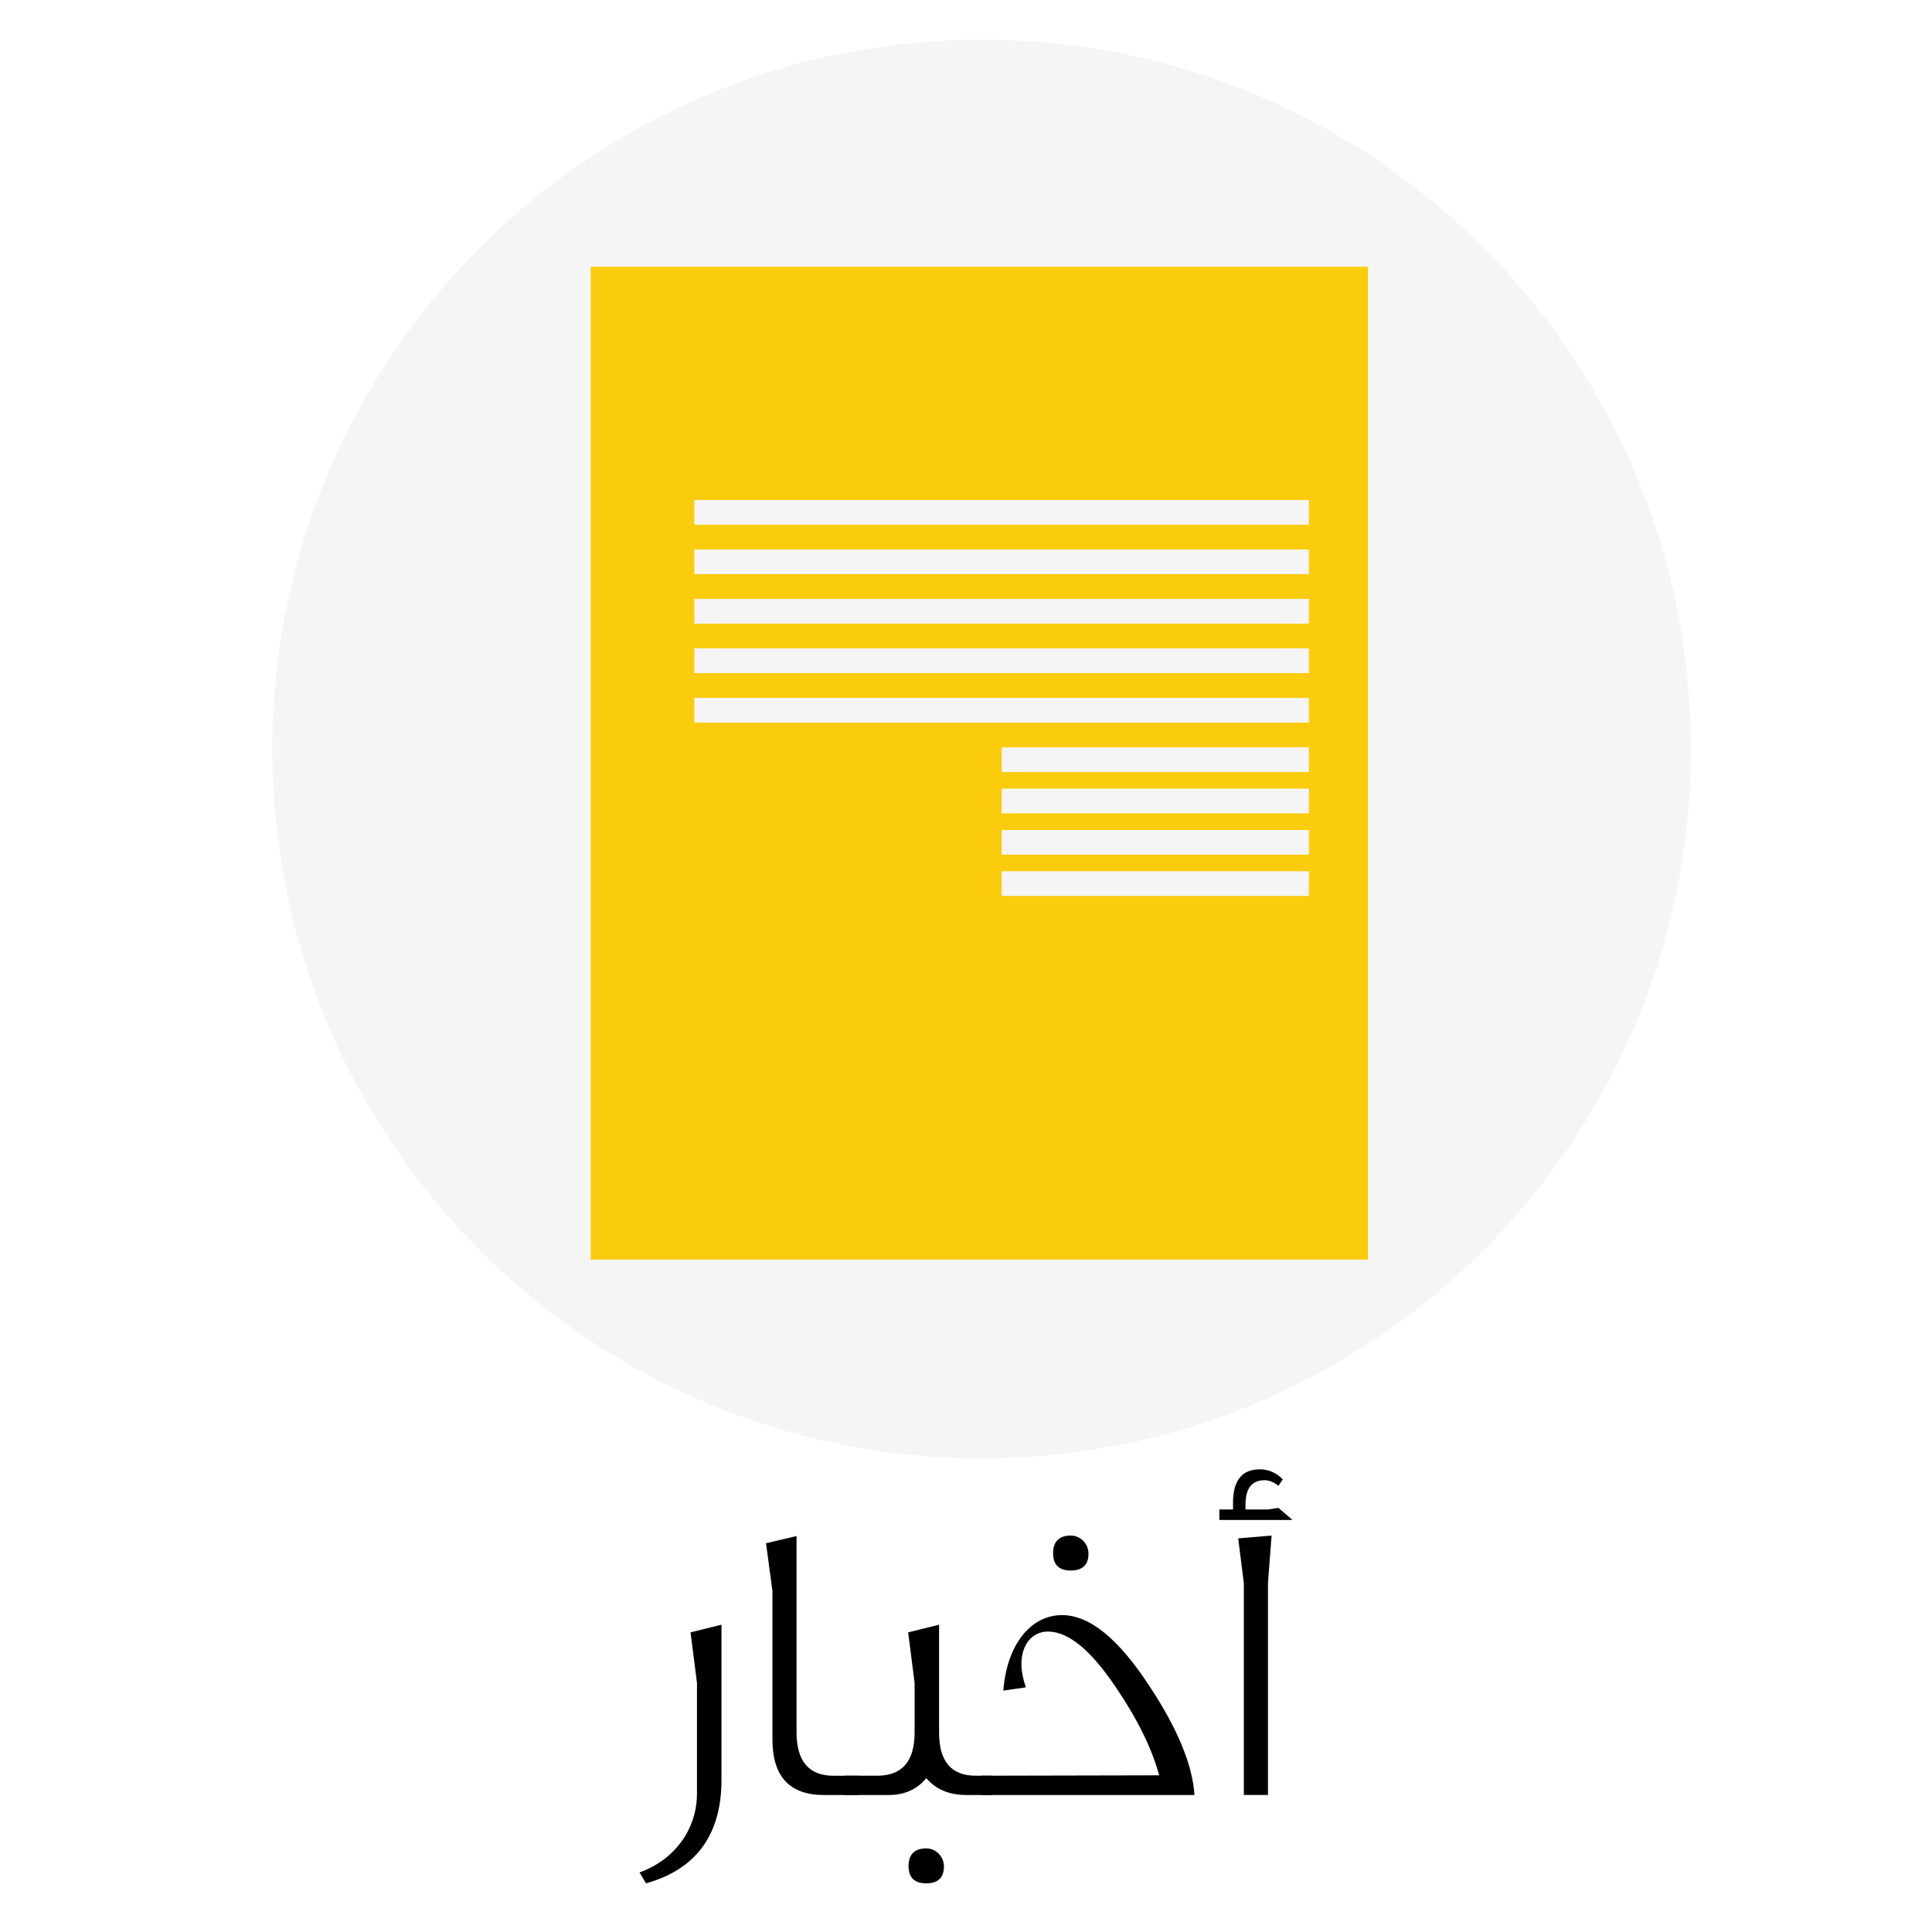
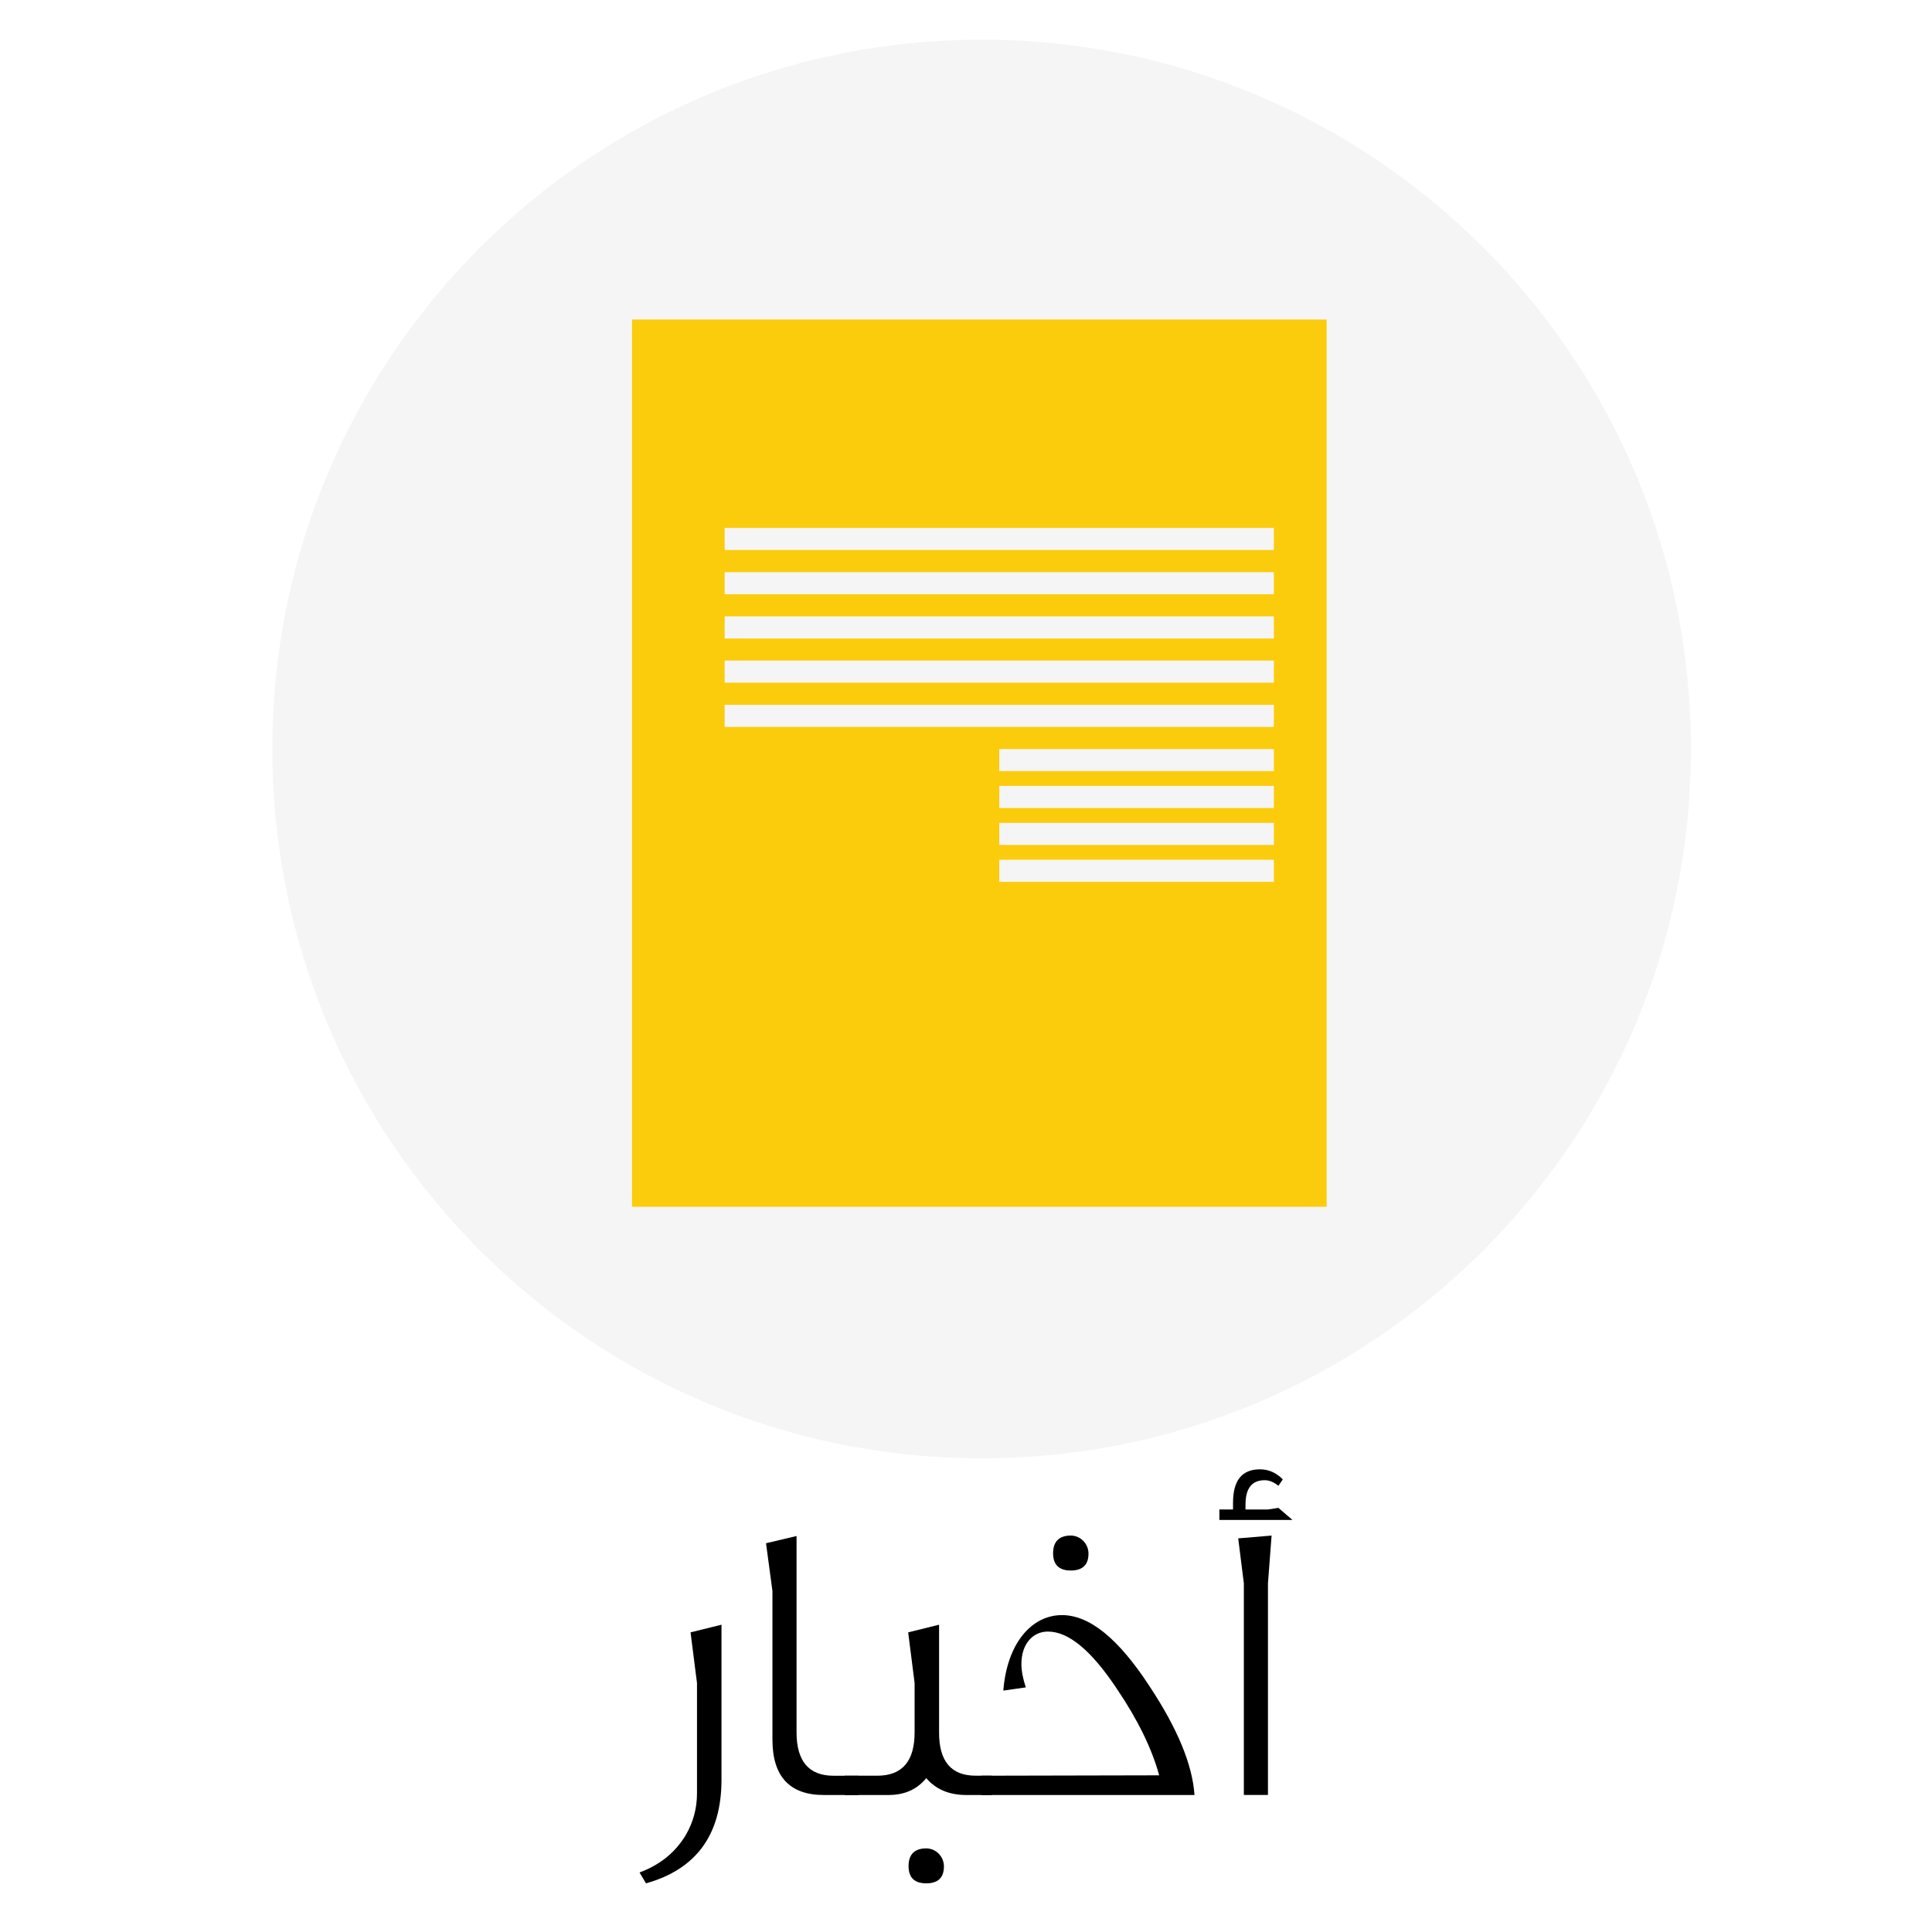
<svg xmlns="http://www.w3.org/2000/svg" xmlns:xlink="http://www.w3.org/1999/xlink" version="1.1" id="NEWS" x="0px" y="0px" width="75px" height="75px" viewBox="0 0 75 75" style="enable-background:new 0 0 75 75;" xml:space="preserve">
  <g>
    <defs>
      <rect id="SVGID_1_" width="75" height="75" />
    </defs>
    <clipPath id="SVGID_2_">
      <use xlink:href="#SVGID_1_" style="overflow:visible;" />
    </clipPath>
    <circle style="clip-path:url(#SVGID_2_);fill:#F5F5F5;" cx="38.107" cy="29.076" r="27.536" />
    <g style="clip-path:url(#SVGID_2_);">
      <path d="M28.008,69.089c0,2.136-0.983,3.477-2.931,4.022l-0.25-0.422c0.795-0.295,1.388-0.778,1.793-1.449    c0.296-0.514,0.437-1.044,0.437-1.621v-4.286l-0.25-1.965l1.201-0.297V69.089z" />
      <path d="M33.322,69.682h-1.341c-1.324,0-1.995-0.717-1.995-2.151v-5.768l-0.249-1.854l1.185-0.281v7.623    c0,1.122,0.483,1.683,1.435,1.683h0.966V69.682z" />
      <path d="M38.498,69.682h-0.982c-0.67,0-1.185-0.218-1.559-0.654c-0.359,0.437-0.842,0.654-1.466,0.654h-1.699v-0.749h1.263    c0.967,0,1.45-0.561,1.45-1.683v-1.917l-0.25-1.965l1.2-0.297v4.194c0,1.106,0.469,1.667,1.419,1.667h0.624V69.682z     M36.643,72.456c0,0.438-0.234,0.655-0.686,0.655c-0.452,0-0.687-0.218-0.687-0.67s0.234-0.687,0.687-0.687    C36.331,71.755,36.643,72.066,36.643,72.456z" />
      <path d="M46.37,69.682h-8.263v-0.749l6.892-0.015c-0.28-1.029-0.826-2.151-1.638-3.352c-0.982-1.48-1.871-2.229-2.681-2.229    c-0.578,0-1.029,0.468-1.029,1.263c0,0.266,0.062,0.577,0.171,0.904l-0.873,0.125c0.141-1.824,1.092-2.931,2.276-2.931    c1.076,0,2.198,0.92,3.398,2.759C45.716,67.109,46.292,68.513,46.37,69.682z M42.255,60.312c0,0.437-0.233,0.655-0.687,0.655    c-0.452,0-0.687-0.219-0.687-0.67c0-0.452,0.234-0.687,0.687-0.687C41.942,59.611,42.255,59.923,42.255,60.312z" />
      <path d="M50.173,59.004h-2.837v-0.406h0.53v-0.265c0-0.857,0.344-1.294,1.045-1.294c0.327,0,0.623,0.124,0.888,0.39l-0.171,0.25    c-0.171-0.141-0.359-0.218-0.53-0.218c-0.498,0-0.748,0.311-0.748,0.949v0.188h0.873l0.405-0.062L50.173,59.004z M49.363,59.611    l-0.141,1.855v8.215h-0.936v-8.215l-0.219-1.747L49.363,59.611z" />
    </g>
-     <path style="clip-path:url(#SVGID_2_);fill:#FBCC0C;" d="M53.104,48.895H22.932V10.356h30.172V48.895z M50.812,19.408H26.955v0.96   h23.856V19.408z M50.812,21.33H26.955v0.959h23.856V21.33z M50.812,23.249H26.955v0.962h23.856V23.249z M50.812,25.168H26.955   v0.962h23.856V25.168z M50.812,27.092H26.955v0.96h23.856V27.092z M50.812,29.012H38.884v0.961h11.928V29.012z M50.812,30.614   H38.884v0.961h11.928V30.614z M50.812,32.22H38.884v0.959h11.928V32.22z M50.812,33.821H38.884v0.96h11.928V33.821z" />
+     <path style="clip-path:url(#SVGID_2_);fill:#FBCC0C;" d="M51.5,46.847H24.535V12.404H51.5V46.847z M49.451,20.494h-21.32v0.858   h21.32V20.494z M49.451,22.212h-21.32v0.857h21.32V22.212z M49.451,23.927h-21.32v0.86h21.32V23.927z M49.451,25.642h-21.32v0.86   h21.32V25.642z M49.451,27.361h-21.32v0.858h21.32V27.361z M49.451,29.077H38.792v0.858h10.659V29.077z M49.451,30.509H38.792   v0.859h10.659V30.509z M49.451,31.944H38.792v0.857h10.659V31.944z M49.451,33.375H38.792v0.858h10.659V33.375z" />
  </g>
</svg>
